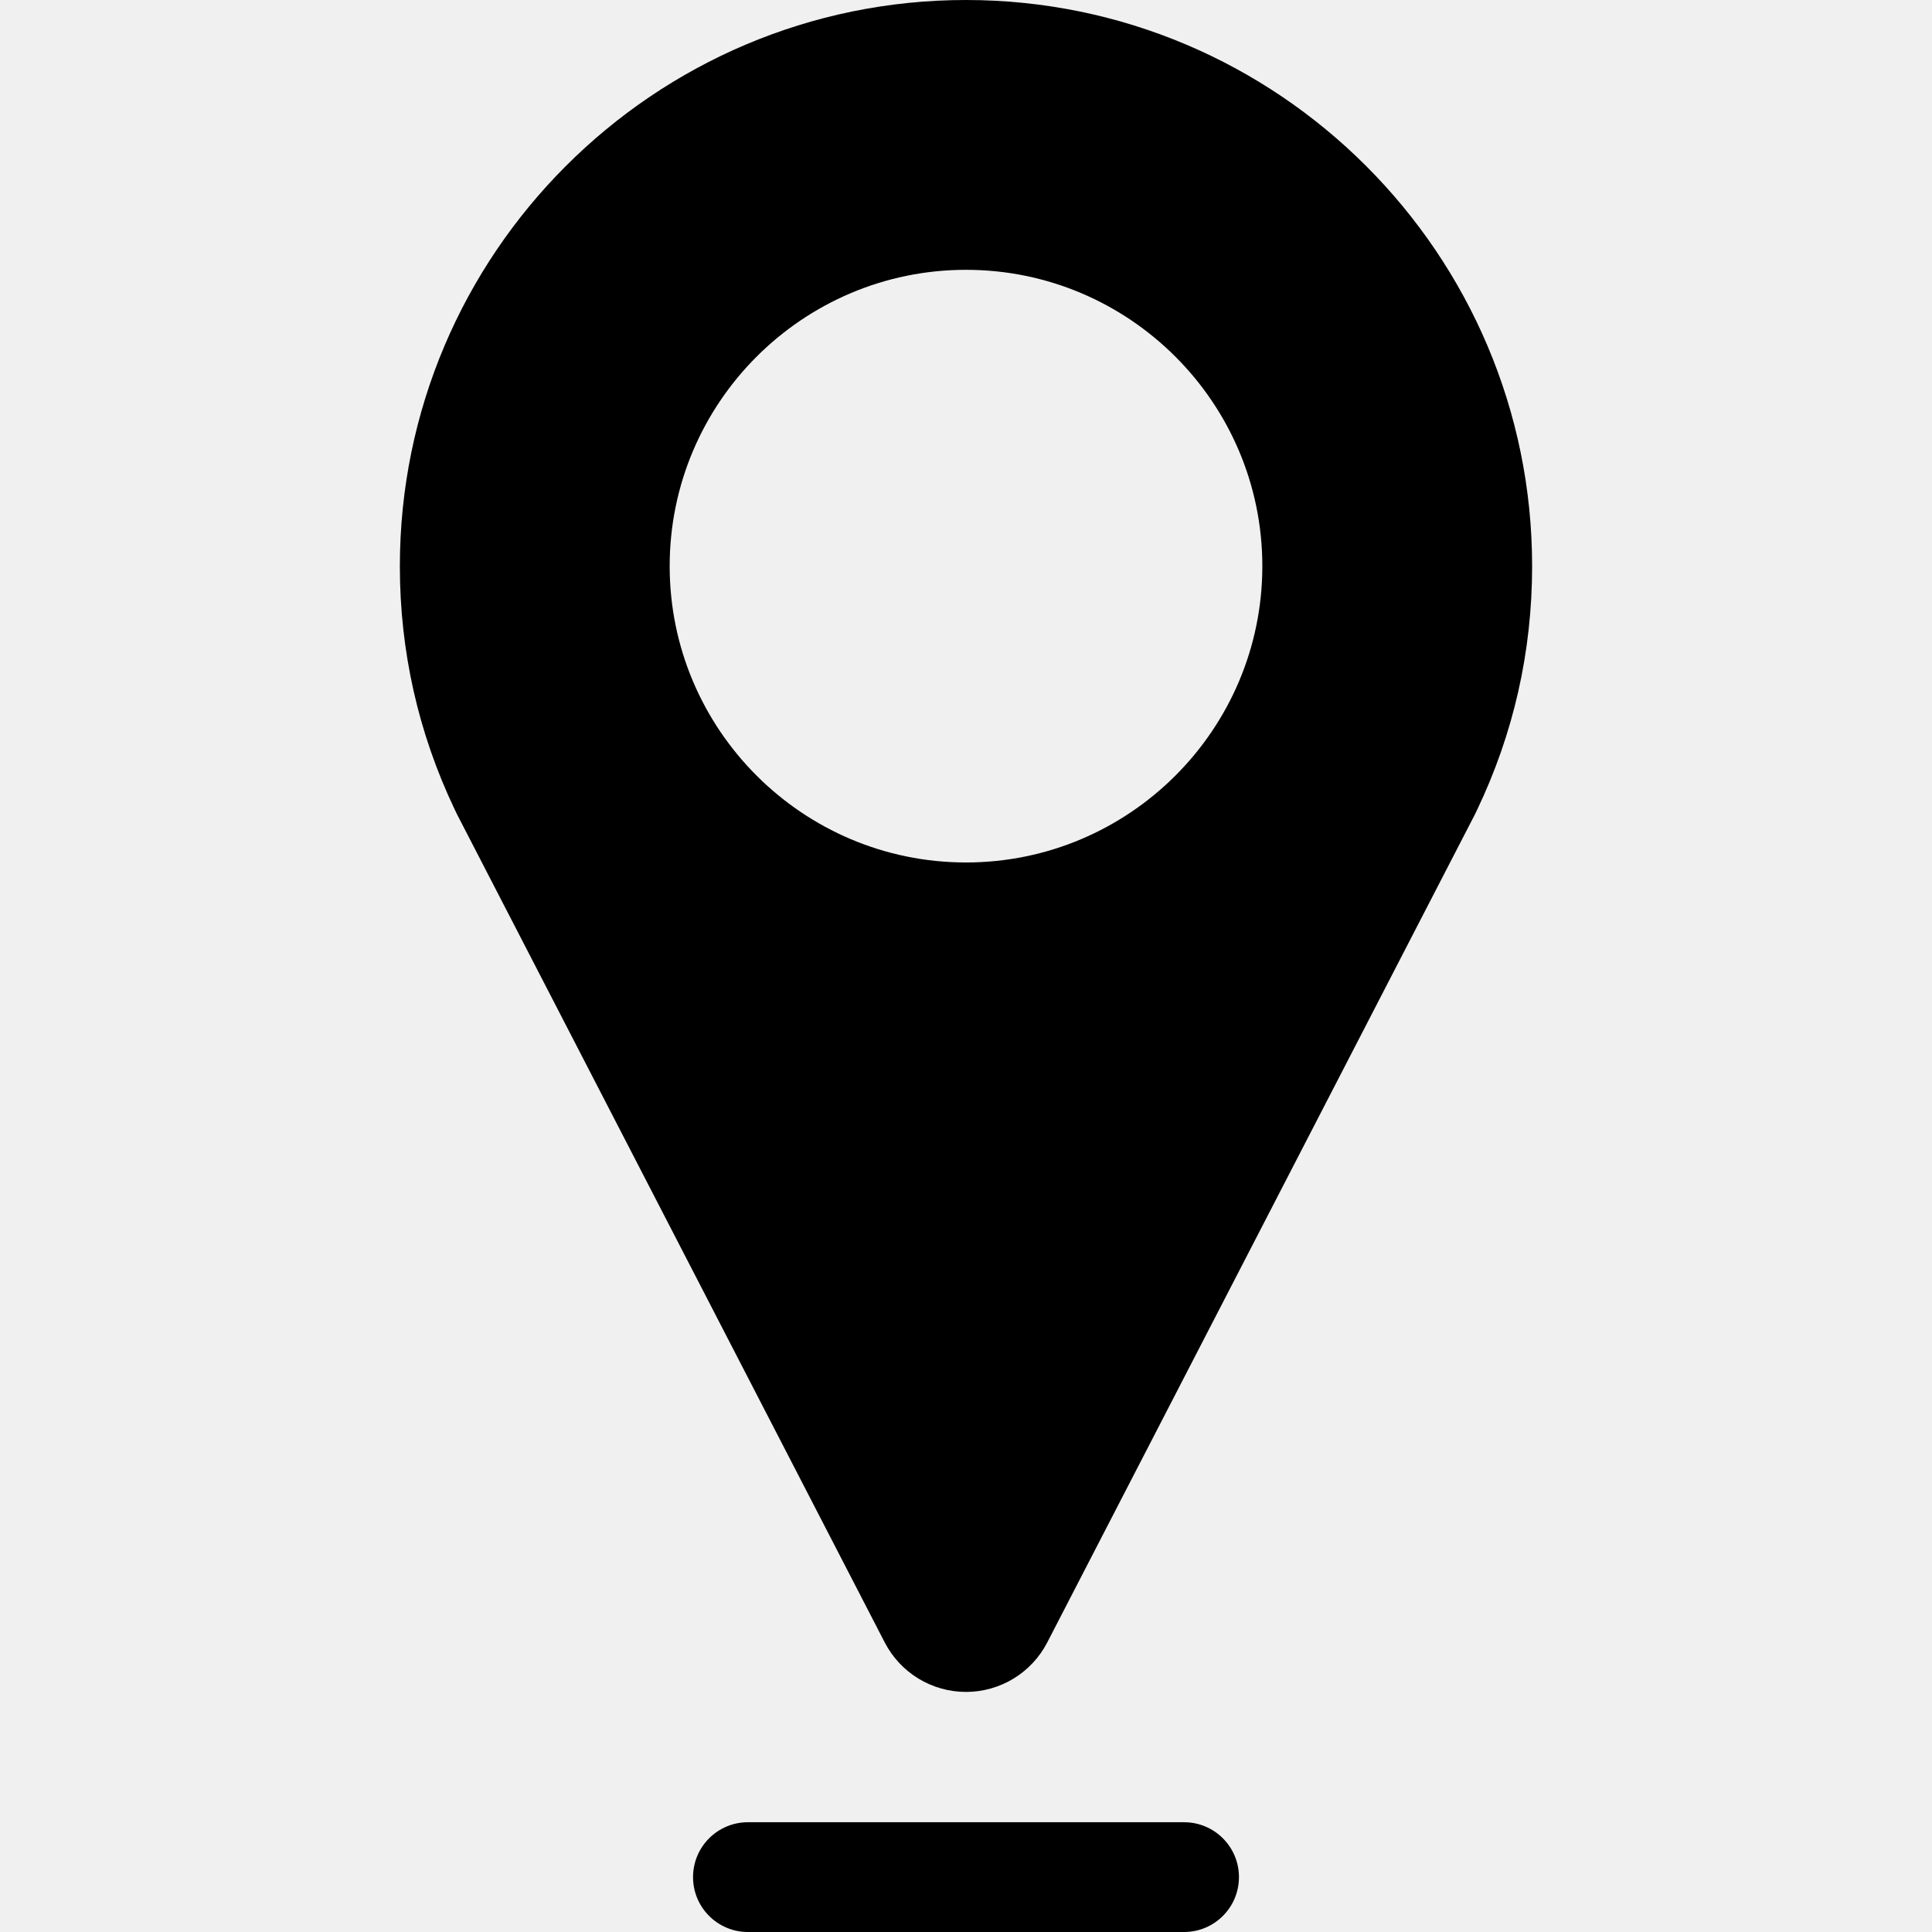
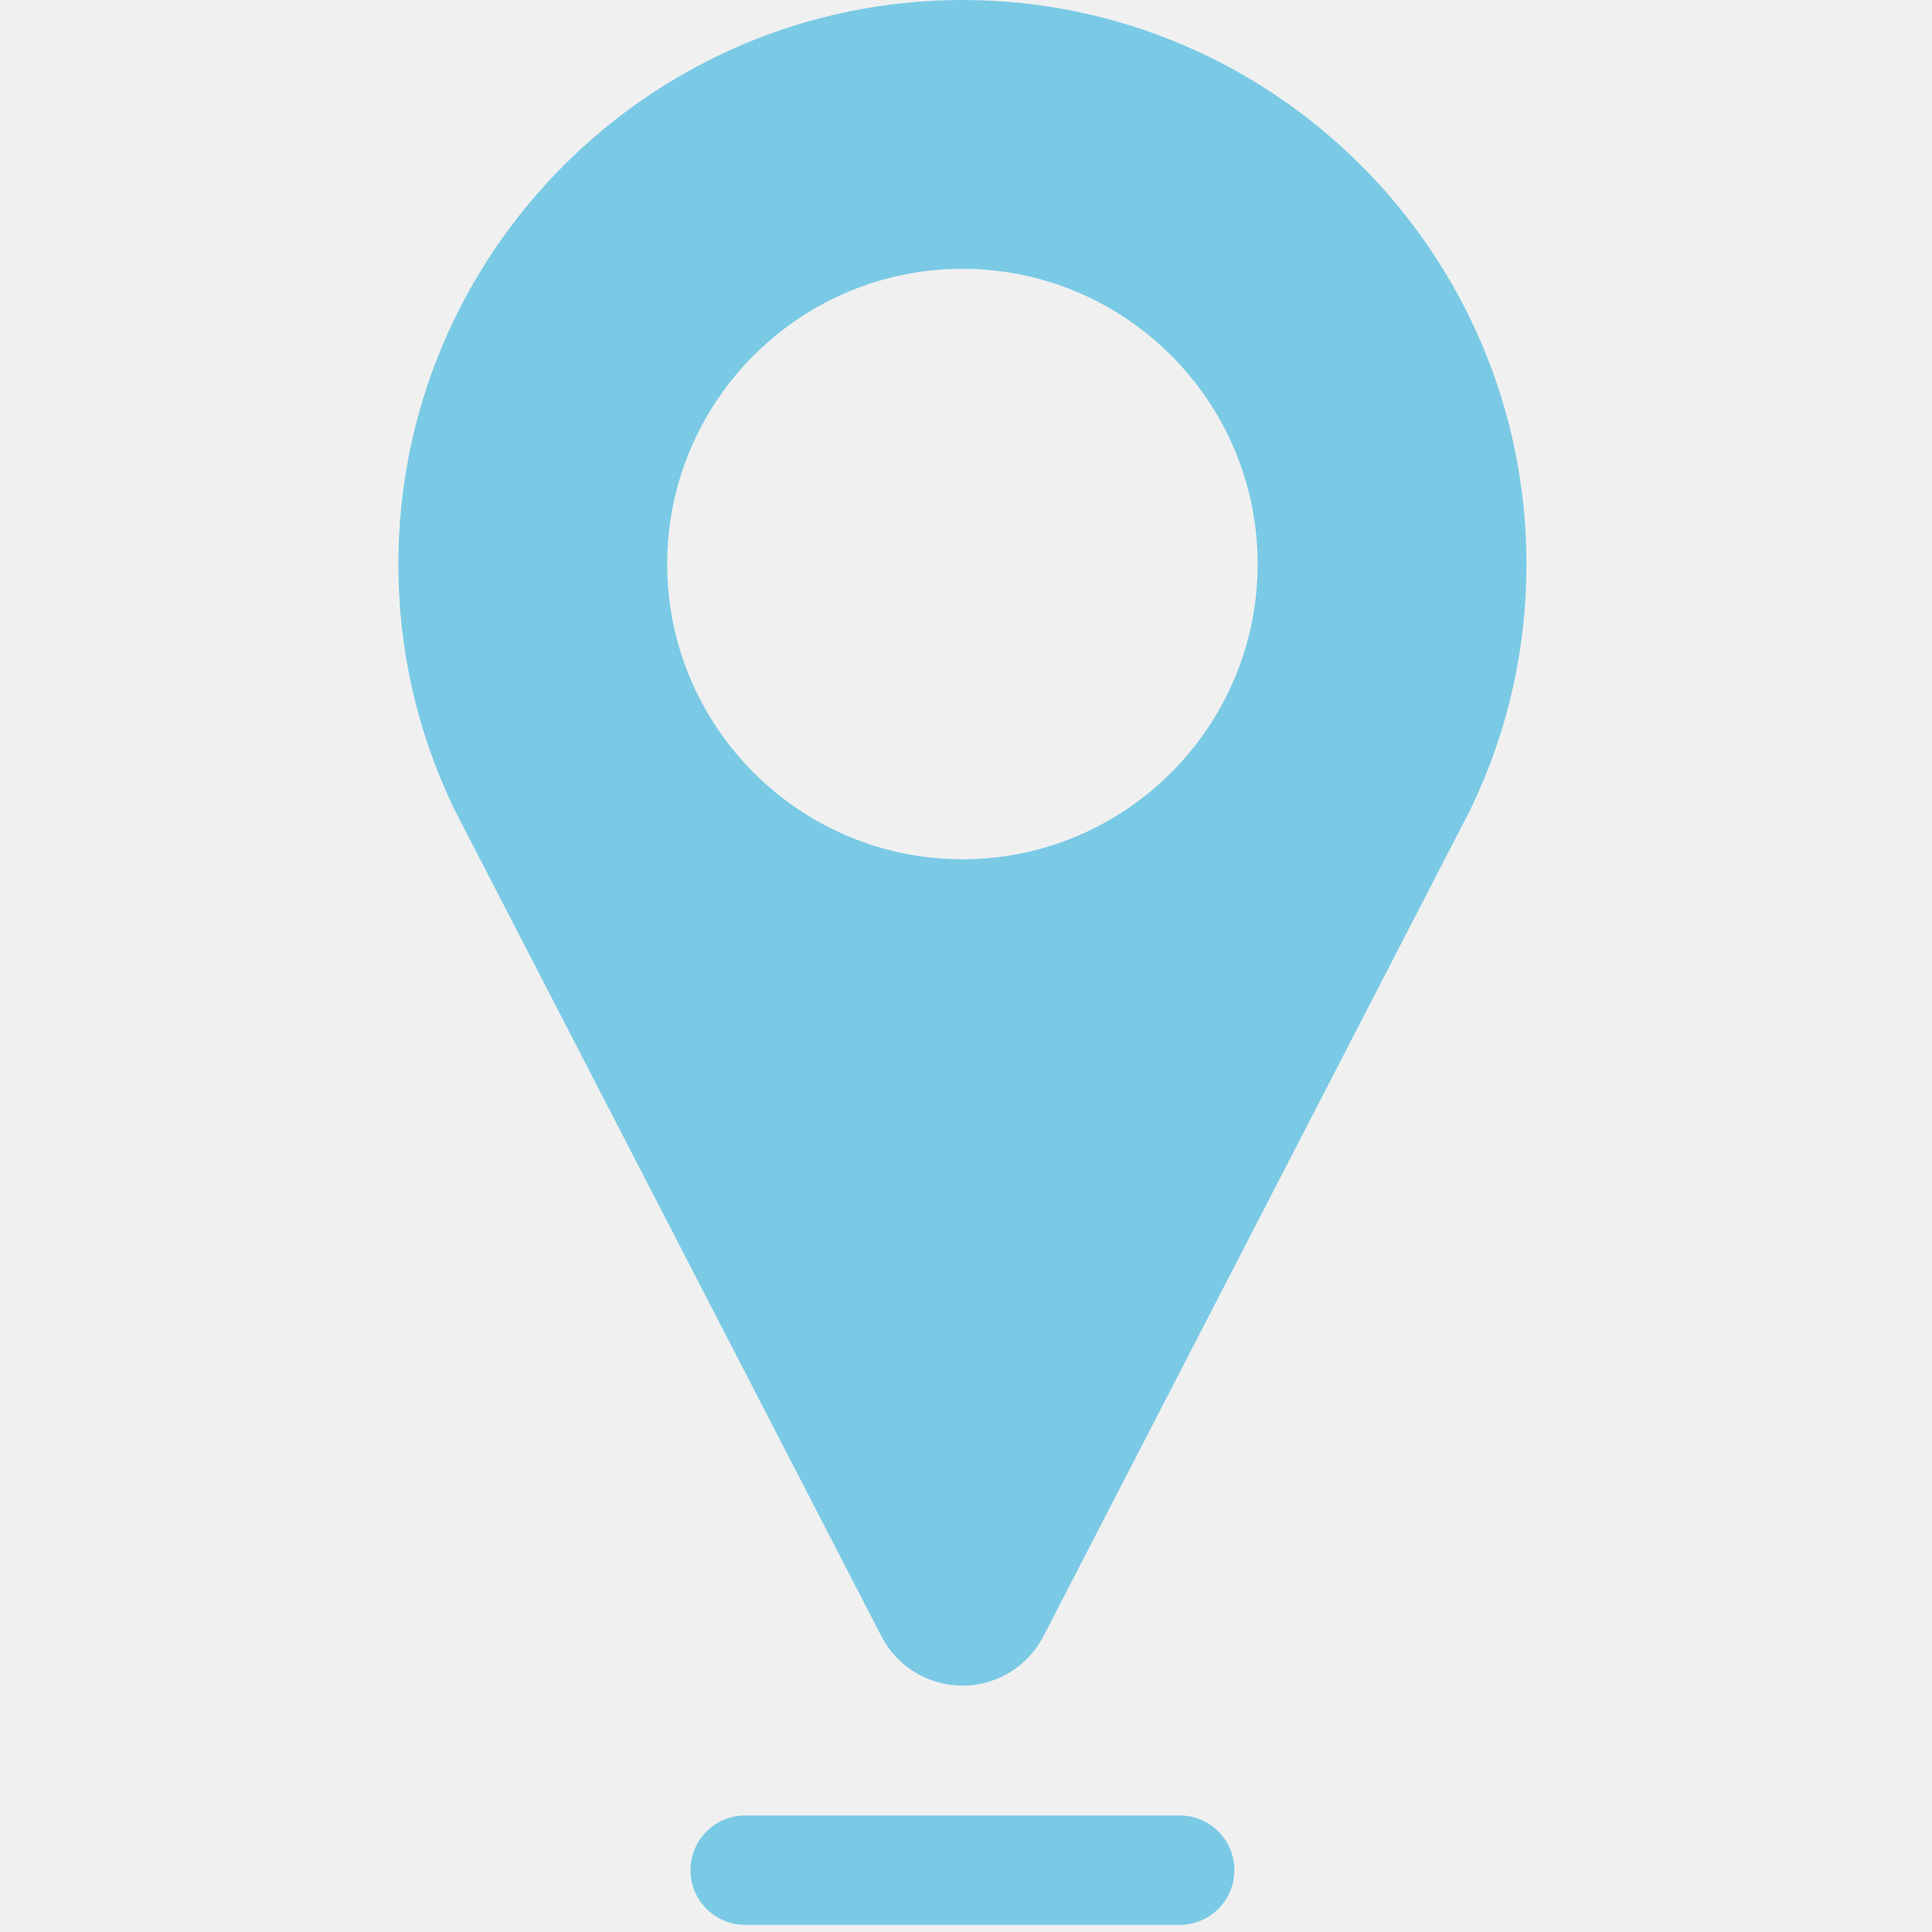
- <svg xmlns="http://www.w3.org/2000/svg" version="1.1" id="Capa_1" x="0px" y="0px" viewBox="0 0 264.018 264.018" style="enable-background:new 0 0 264.018 264.018;" xml:space="preserve">
-   <g>
-     <path d="M132.009,0c-42.66,0-77.366,34.706-77.366,77.366c0,11.634,2.52,22.815,7.488,33.24c0.1,0.223,0.205,0.442,0.317,0.661   l58.454,113.179c2.146,4.154,6.431,6.764,11.106,6.764c4.676,0,8.961-2.609,11.106-6.764l58.438-113.148   c0.101-0.195,0.195-0.392,0.285-0.591c5.001-10.455,7.536-21.67,7.536-33.341C209.375,34.706,174.669,0,132.009,0z    M132.009,117.861c-22.329,0-40.495-18.166-40.495-40.495c0-22.328,18.166-40.494,40.495-40.494s40.495,18.166,40.495,40.494   C172.504,99.695,154.338,117.861,132.009,117.861z" />
-     <path d="M161.81,249.018h-59.602c-4.143,0-7.5,3.357-7.5,7.5c0,4.143,3.357,7.5,7.5,7.5h59.602c4.143,0,7.5-3.357,7.5-7.5   C169.31,252.375,165.952,249.018,161.81,249.018z" />
+ <svg xmlns="http://www.w3.org/2000/svg" width="265" height="265" viewBox="0 0 265 265" fill="none">
+   <g clip-path="url(#clip0_504_135)">
+     <path d="M132.009 0C89.349 0 54.643 34.706 54.643 77.366C54.643 89 57.163 100.181 62.131 110.606C62.231 110.829 62.336 111.048 62.448 111.267L120.902 224.446C123.048 228.6 127.333 231.21 132.008 231.21C136.684 231.21 140.969 228.601 143.114 224.446L201.552 111.298C201.653 111.103 201.747 110.906 201.837 110.707C206.838 100.252 209.373 89.037 209.373 77.366C209.375 34.706 174.669 0 132.009 0ZM132.009 117.861C109.68 117.861 91.514 99.695 91.514 77.366C91.514 55.038 109.68 36.872 132.009 36.872C154.338 36.872 172.504 55.038 172.504 77.366C172.504 99.695 154.338 117.861 132.009 117.861Z" fill="#7ACAE5" />
+     <path d="M161.81 249.018H102.208C98.065 249.018 94.708 252.375 94.708 256.518C94.708 260.661 98.065 264.018 102.208 264.018H161.81C165.953 264.018 169.31 260.661 169.31 256.518C169.31 252.375 165.952 249.018 161.81 249.018Z" fill="#7ACAE5" />
  </g>
-   <g>
- </g>
-   <g>
- </g>
-   <g>
- </g>
-   <g>
- </g>
-   <g>
- </g>
-   <g>
- </g>
-   <g>
- </g>
-   <g>
- </g>
-   <g>
- </g>
-   <g>
- </g>
-   <g>
- </g>
-   <g>
- </g>
-   <g>
- </g>
-   <g>
- </g>
-   <g>
- </g>
+   <defs>
+     <clipPath id="clip0_504_135">
+       <rect width="264.018" height="264.018" fill="white" />
+     </clipPath>
+   </defs>
</svg>
